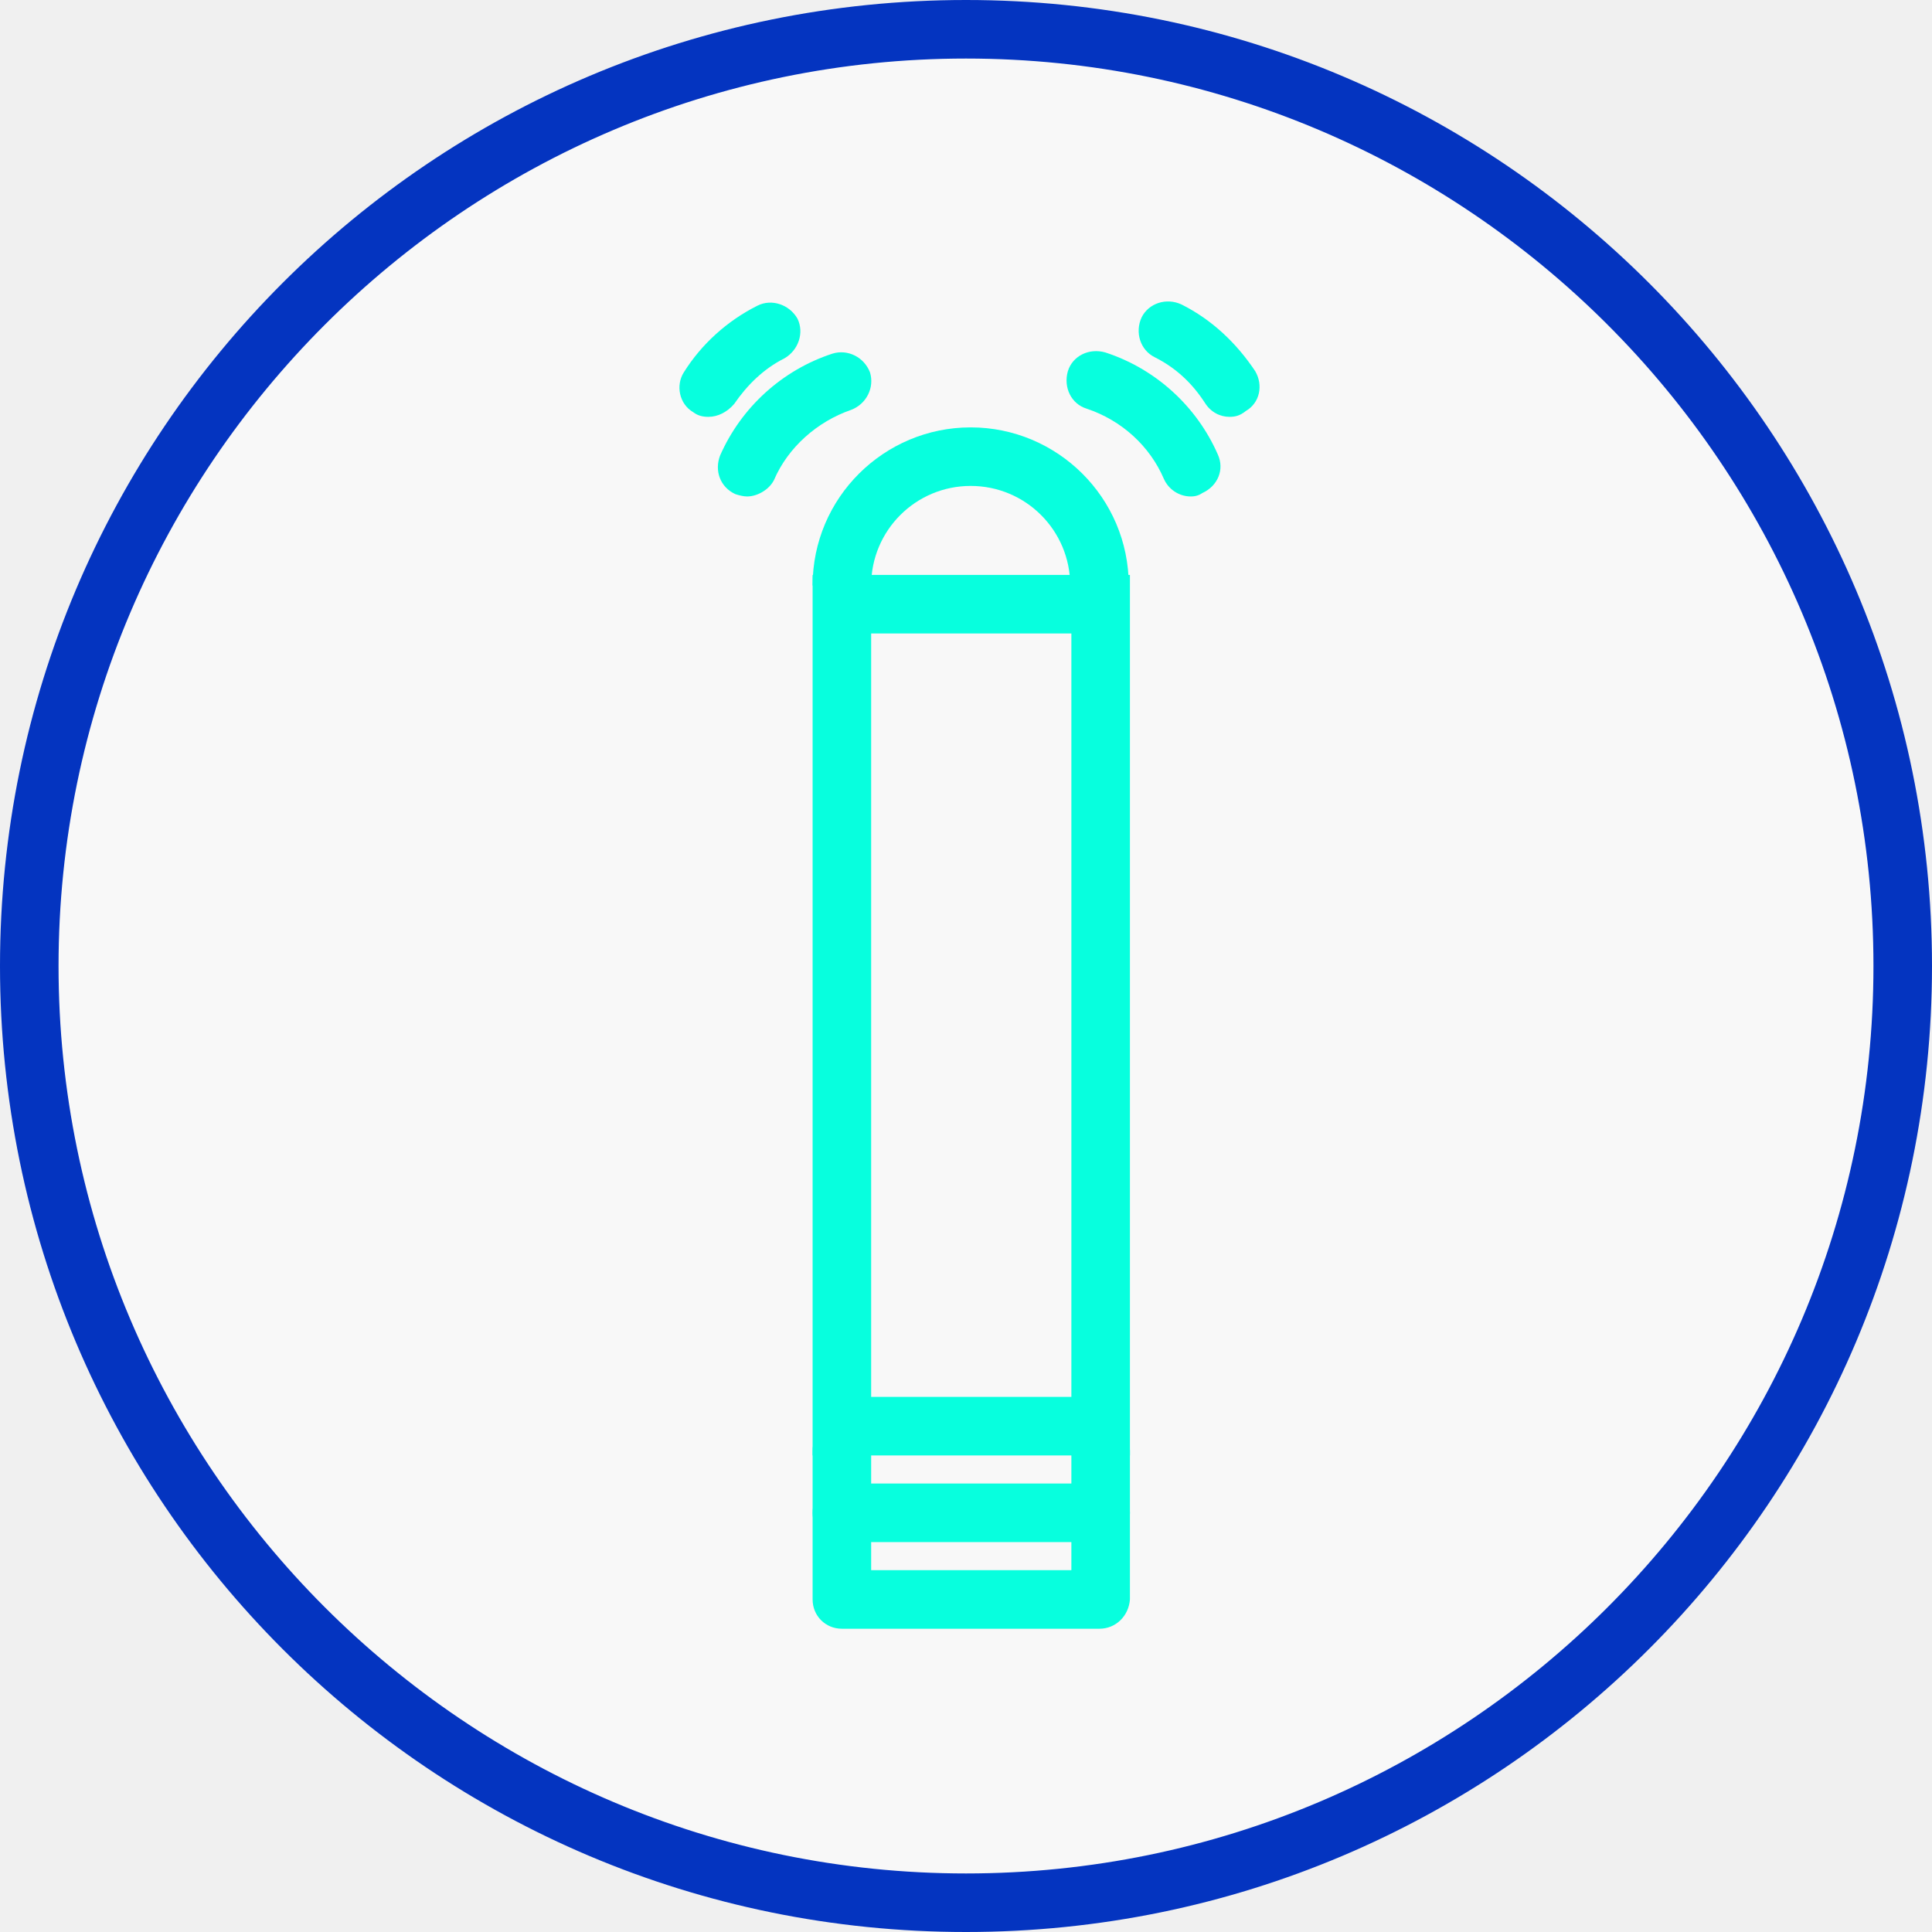
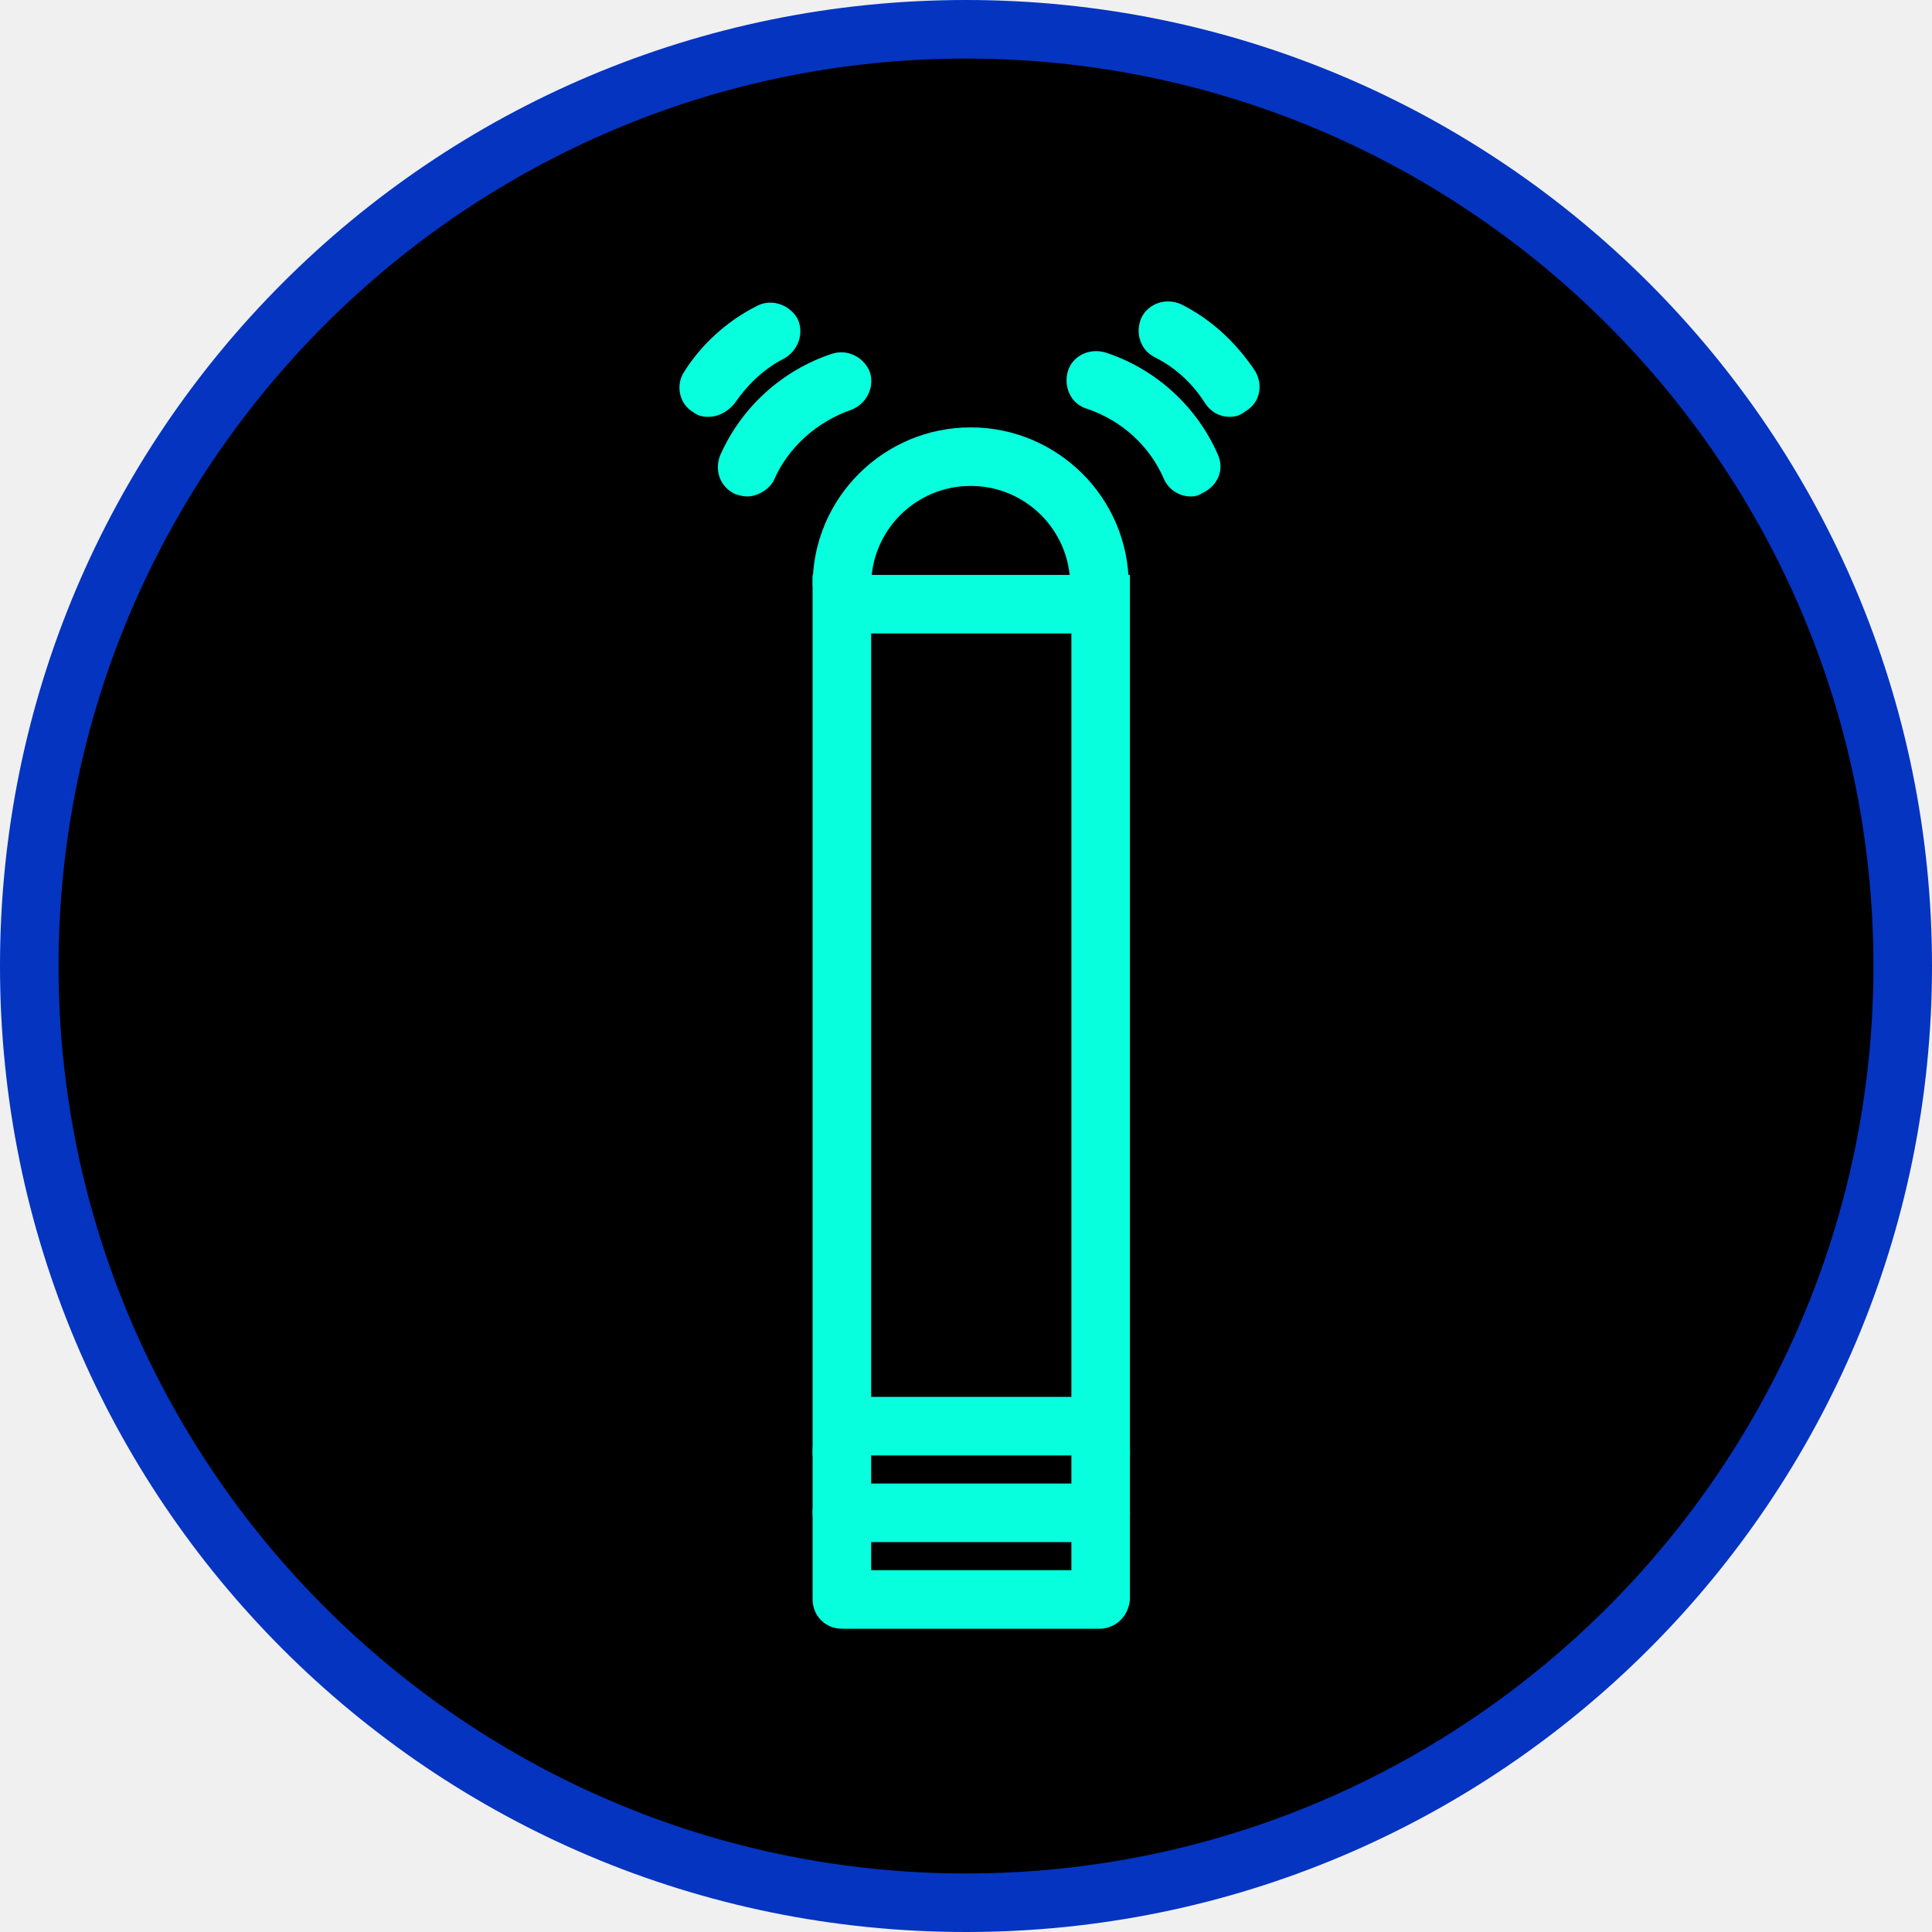
<svg xmlns="http://www.w3.org/2000/svg" version="1.1" id="Layer_3" x="0px" y="0px" viewBox="0 0 165 165" style="enable-background:new 0 0 165 165;" xml:space="preserve">
  <style type="text/css">
- 	.st0{fill:#F8F8F8;}
+ 
	.st1{fill:#0434C0;}
	.st2{fill:#07FFDE;}
	.st3{fill:#FFFFFF;}
	.st4{fill:#00A651;}
	.st5{fill:none;stroke:#0434C0;stroke-width:3;stroke-linecap:round;stroke-linejoin:round;stroke-miterlimit:10;}
	.st6{fill-rule:evenodd;clip-rule:evenodd;}
	.st7{fill-rule:evenodd;clip-rule:evenodd;fill:#FFFFFF;}
	
		.st8{fill-rule:evenodd;clip-rule:evenodd;fill:none;stroke:#07FFDE;stroke-width:3;stroke-linecap:round;stroke-linejoin:round;stroke-miterlimit:10;}
</style>
  <g>
    <g>
-       <path class="st0" d="M82.5,162.5c-44.1,0-80-35.9-80-80s35.9-80,80-80s80,35.9,80,80S126.6,162.5,82.5,162.5z" />
+       <path d="M82.5,162.5c-44.1,0-80-35.9-80-80s35.9-80,80-80s80,35.9,80,80S126.6,162.5,82.5,162.5z" />
    </g>
    <g>
      <path class="st1" d="M82.5,5C125.2,5,160,39.7,160,82.5S125.2,160,82.5,160S5,125.2,5,82.5S39.8,5,82.5,5 M82.5,0    C36.9,0,0,36.9,0,82.5S36.9,165,82.5,165S165,128,165,82.5S128.1,0,82.5,0L82.5,0z" />
    </g>
  </g>
  <g>
    <g>
      <path class="st2" d="M96.4,50h-5c0-4.7-3.8-8.5-8.5-8.5s-8.5,3.8-8.5,8.5h-5c0-7.5,6.1-13.5,13.5-13.5    C90.3,36.5,96.4,42.5,96.4,50z" />
    </g>
    <g>
      <path class="st2" d="M101.7,42.4c-1,0-1.9-0.6-2.3-1.5c-1.2-2.8-3.6-5-6.6-6c-1.3-0.4-2-1.8-1.6-3.2c0.4-1.3,1.8-2,3.2-1.6    c4.3,1.4,7.8,4.6,9.6,8.7c0.6,1.3,0,2.7-1.3,3.3C102.4,42.3,102.1,42.4,101.7,42.4z" />
    </g>
    <g>
      <path class="st2" d="M105,35.6c-0.8,0-1.6-0.4-2.1-1.2c-1.1-1.7-2.5-3-4.3-3.9c-1.2-0.6-1.7-2.1-1.1-3.4c0.6-1.2,2.1-1.7,3.4-1.1    c2.6,1.3,4.7,3.3,6.3,5.7c0.7,1.2,0.4,2.7-0.8,3.4C105.9,35.5,105.5,35.6,105,35.6z" />
    </g>
    <g>
      <path class="st2" d="M63.8,42.4c-0.3,0-0.7-0.1-1-0.2c-1.3-0.6-1.8-2-1.3-3.3c1.8-4.1,5.3-7.3,9.6-8.7c1.3-0.4,2.7,0.3,3.2,1.6    c0.4,1.3-0.3,2.7-1.6,3.2c-2.9,1-5.4,3.2-6.6,6C65.7,41.8,64.7,42.4,63.8,42.4z" />
    </g>
    <g>
      <path class="st2" d="M60.5,35.6c-0.5,0-0.9-0.1-1.3-0.4c-1.2-0.7-1.5-2.3-0.8-3.4c1.5-2.4,3.7-4.4,6.3-5.7    c1.2-0.6,2.7-0.1,3.4,1.1c0.6,1.2,0.1,2.7-1.1,3.4c-1.8,0.9-3.2,2.3-4.3,3.9C62.1,35.2,61.3,35.6,60.5,35.6z" />
    </g>
    <g>
      <path class="st2" d="M93.9,139.1H71.9c-1.4,0-2.5-1.1-2.5-2.5v-12.7c0-1.4,1.1-2.5,2.5-2.5s2.5,1.1,2.5,2.5v10.2h17.1v-10.2    c0-1.4,1.1-2.5,2.5-2.5s2.5,1.1,2.5,2.5v12.7C96.4,138,95.3,139.1,93.9,139.1z" />
    </g>
    <g>
      <path class="st2" d="M93.9,131.7H71.9c-1.4,0-2.5-1.1-2.5-2.5s1.1-2.5,2.5-2.5h22.1c1.4,0,2.5,1.1,2.5,2.5S95.3,131.7,93.9,131.7z    " />
    </g>
    <g>
      <path class="st2" d="M96.4,124.3H69.4V49.1h27.1V124.3z M74.4,119.3h17.1V54.1H74.4V119.3z" />
    </g>
  </g>
</svg>
